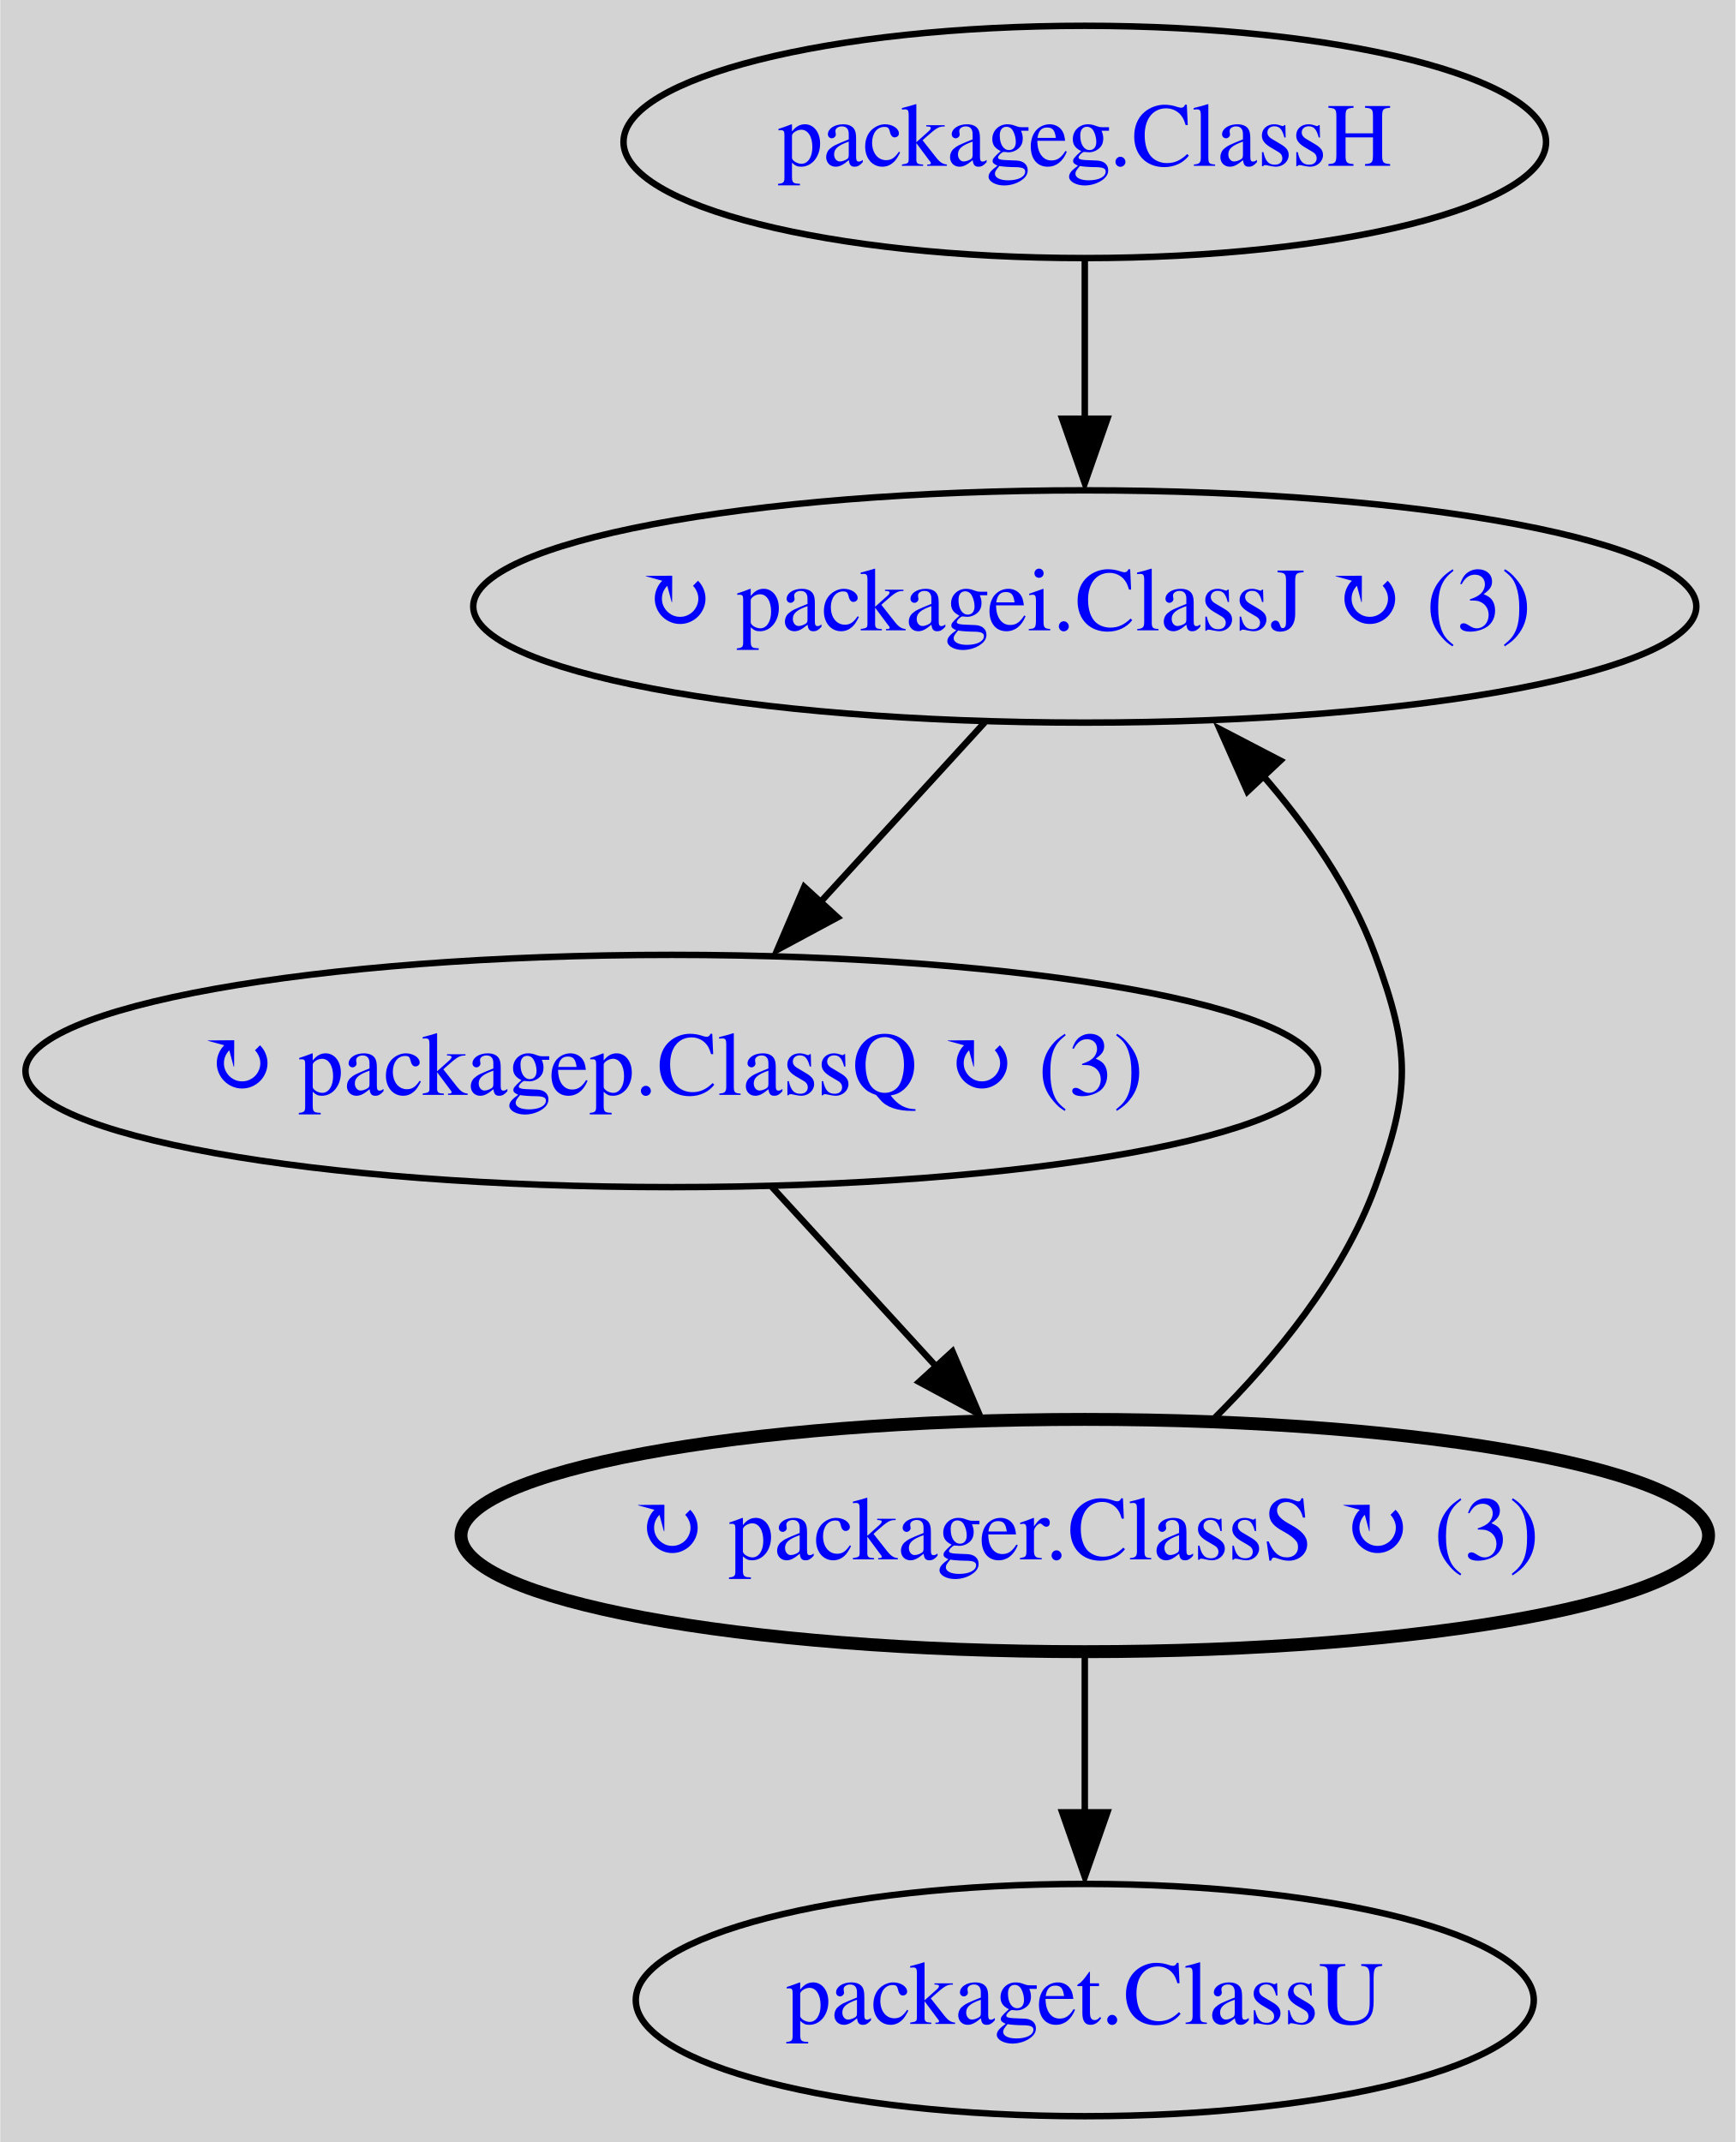
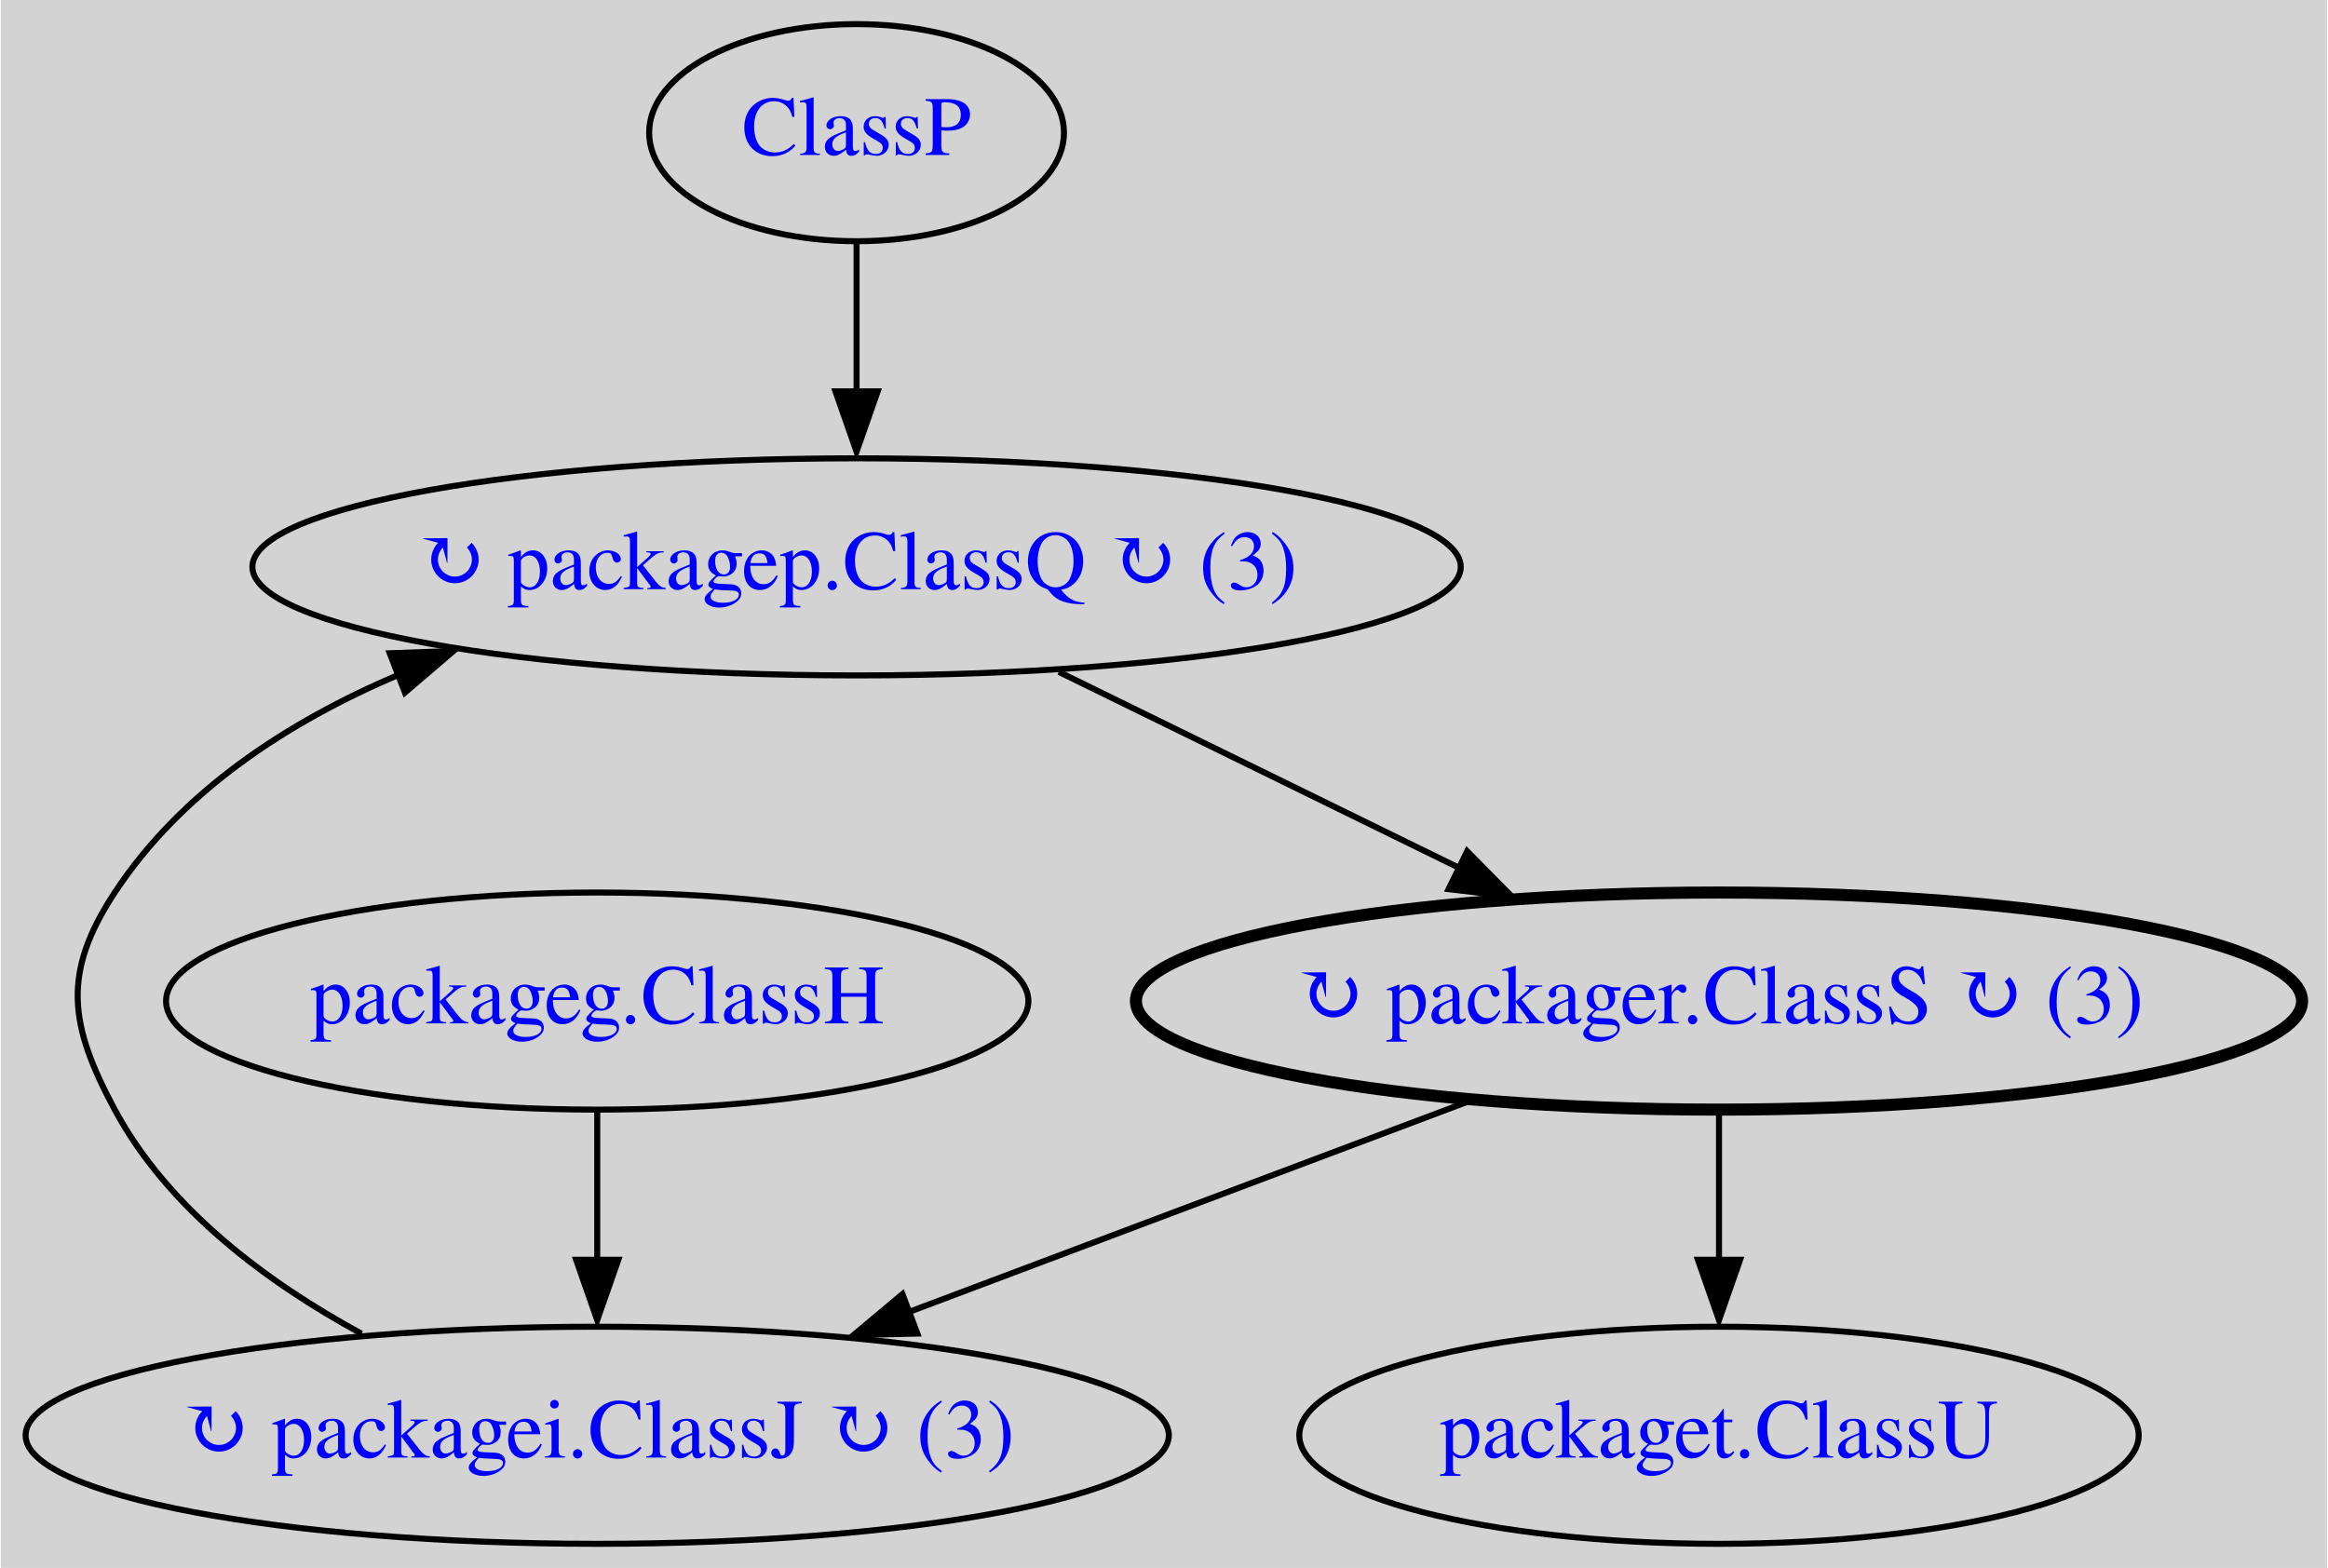
- <svg xmlns="http://www.w3.org/2000/svg" xmlns:xlink="http://www.w3.org/1999/xlink" width="269pt" height="332pt" viewBox="0.00 0.00 268.93 332.00">
-   <g id="graph0" class="graph" transform="scale(1 1) rotate(0) translate(4 328)">
-     <polygon fill="lightgray" stroke="none" points="-4,4 -4,-328 264.93,-328 264.93,4 -4,4" />
+ <svg xmlns="http://www.w3.org/2000/svg" xmlns:xlink="http://www.w3.org/1999/xlink" width="386pt" height="260pt" viewBox="0.00 0.00 385.73 260.00">
+   <g id="graph0" class="graph" transform="scale(1 1) rotate(0) translate(4 256)">
+     <polygon fill="lightgray" stroke="none" points="-4,4 -4,-256 381.73,-256 381.73,4 -4,4" />
    <g id="node1" class="node">
      <g id="a_node1">
-         <a xlink:href="local-packageg.ClassH.html" xlink:title="packageg.ClassH">
-           <ellipse fill="none" stroke="black" cx="164.09" cy="-306" rx="71.49" ry="18" />
-           <text text-anchor="middle" x="164.09" y="-302.3" font-family="Times,serif" font-size="14.00" fill="blue">packageg.ClassH</text>
+         <a xlink:href="local-ClassP.html" xlink:title="ClassP">
+           <ellipse fill="none" stroke="black" cx="137.89" cy="-234" rx="34.39" ry="18" />
+           <text text-anchor="middle" x="137.89" y="-230.3" font-family="Times,serif" font-size="14.00" fill="blue">ClassP</text>
        </a>
      </g>
    </g>
-     <g id="node2" class="node">
-       <g id="a_node2">
-         <a xlink:href="local-packagei.ClassJ.html" xlink:title="↻ packagei.ClassJ ↻ (3)">
-           <ellipse fill="none" stroke="black" cx="164.09" cy="-234" rx="94.78" ry="18" />
-           <text text-anchor="middle" x="164.09" y="-230.3" font-family="Times,serif" font-size="14.00" fill="blue">↻ packagei.ClassJ ↻ (3)</text>
+     <g id="node4" class="node">
+       <g id="a_node4">
+         <a xlink:href="local-packagep.ClassQ.html" xlink:title="↻ packagep.ClassQ ↻ (3)">
+           <ellipse fill="none" stroke="black" cx="137.89" cy="-162" rx="100.18" ry="18" />
+           <text text-anchor="middle" x="137.89" y="-158.3" font-family="Times,serif" font-size="14.00" fill="blue">↻ packagep.ClassQ ↻ (3)</text>
        </a>
      </g>
    </g>
    <g id="edge1" class="edge">
-       <path fill="none" stroke="black" d="M164.09,-287.7C164.09,-280.24 164.09,-271.32 164.09,-262.97" />
-       <polygon fill="black" stroke="black" points="167.59,-263.1 164.09,-253.1 160.59,-263.1 167.59,-263.1" />
+       <path fill="none" stroke="black" d="M137.89,-215.7C137.89,-208.24 137.89,-199.32 137.89,-190.97" />
+       <polygon fill="black" stroke="black" points="141.39,-191.1 137.89,-181.1 134.39,-191.1 141.39,-191.1" />
+     </g>
+     <g id="node2" class="node">
+       <g id="a_node2">
+         <a xlink:href="local-packageg.ClassH.html" xlink:title="packageg.ClassH">
+           <ellipse fill="none" stroke="black" cx="94.89" cy="-90" rx="71.49" ry="18" />
+           <text text-anchor="middle" x="94.89" y="-86.3" font-family="Times,serif" font-size="14.00" fill="blue">packageg.ClassH</text>
+         </a>
+       </g>
    </g>
    <g id="node3" class="node">
      <g id="a_node3">
-         <a xlink:href="local-packagep.ClassQ.html" xlink:title="↻ packagep.ClassQ ↻ (3)">
-           <ellipse fill="none" stroke="black" cx="100.09" cy="-162" rx="100.18" ry="18" />
-           <text text-anchor="middle" x="100.09" y="-158.3" font-family="Times,serif" font-size="14.00" fill="blue">↻ packagep.ClassQ ↻ (3)</text>
+         <a xlink:href="local-packagei.ClassJ.html" xlink:title="↻ packagei.ClassJ ↻ (3)">
+           <ellipse fill="none" stroke="black" cx="94.89" cy="-18" rx="94.78" ry="18" />
+           <text text-anchor="middle" x="94.89" y="-14.3" font-family="Times,serif" font-size="14.00" fill="blue">↻ packagei.ClassJ ↻ (3)</text>
        </a>
      </g>
    </g>
    <g id="edge2" class="edge">
-       <path fill="none" stroke="black" d="M148.6,-216.05C140.82,-207.54 131.24,-197.07 122.66,-187.68" />
-       <polygon fill="black" stroke="black" points="125.77,-185.81 116.44,-180.79 120.61,-190.53 125.77,-185.81" />
+       <path fill="none" stroke="black" d="M94.89,-71.7C94.89,-64.24 94.89,-55.32 94.89,-46.97" />
+       <polygon fill="black" stroke="black" points="98.39,-47.1 94.89,-37.1 91.39,-47.1 98.39,-47.1" />
    </g>
-     <g id="node4" class="node">
-       <g id="a_node4">
+     <g id="edge3" class="edge">
+       <path fill="none" stroke="black" d="M55.81,-34.84C40.14,-43.36 23.72,-55.56 14.89,-72 7.32,-86.1 6.1,-94.63 14.89,-108 25.94,-124.79 43.56,-136.29 62.05,-144.15" />
+       <polygon fill="black" stroke="black" points="60.48,-147.68 71.06,-148.05 63.01,-141.16 60.48,-147.68" />
+     </g>
+     <g id="node5" class="node">
+       <g id="a_node5">
        <a xlink:href="local-packager.ClassS.html" xlink:title="↻ packager.ClassS ↻ (3)">
-           <ellipse fill="none" stroke="black" stroke-width="2" cx="164.09" cy="-90" rx="96.68" ry="18" />
-           <text text-anchor="middle" x="164.09" y="-86.3" font-family="Times,serif" font-size="14.00" fill="blue">↻ packager.ClassS ↻ (3)</text>
+           <ellipse fill="none" stroke="black" stroke-width="2" cx="280.89" cy="-90" rx="96.68" ry="18" />
+           <text text-anchor="middle" x="280.89" y="-86.3" font-family="Times,serif" font-size="14.00" fill="blue">↻ packager.ClassS ↻ (3)</text>
        </a>
      </g>
    </g>
-     <g id="edge3" class="edge">
-       <path fill="none" stroke="black" d="M115.58,-144.05C123.37,-135.54 132.94,-125.07 141.53,-115.68" />
-       <polygon fill="black" stroke="black" points="143.58,-118.53 147.74,-108.79 138.41,-113.81 143.58,-118.53" />
+     <g id="edge4" class="edge">
+       <path fill="none" stroke="black" d="M171.42,-144.59C191.23,-134.89 216.52,-122.51 237.8,-112.09" />
+       <polygon fill="black" stroke="black" points="239.13,-114.85 246.57,-107.31 236.05,-108.56 239.13,-114.85" />
    </g>
-     <g id="edge4" class="edge">
-       <path fill="none" stroke="black" d="M184,-108C193.56,-117.49 204.01,-130.18 209.09,-144 214.61,-159.02 214.61,-164.98 209.09,-180 205.32,-190.26 198.59,-199.89 191.46,-208.06" />
-       <polygon fill="black" stroke="black" points="189.3,-205.32 185,-215 194.4,-210.11 189.3,-205.32" />
+     <g id="edge5" class="edge">
+       <path fill="none" stroke="black" d="M239.61,-73.46C212.14,-63.12 175.83,-49.46 146.45,-38.4" />
+       <polygon fill="black" stroke="black" points="147.97,-34.86 137.38,-34.61 145.5,-41.41 147.97,-34.86" />
    </g>
-     <g id="node5" class="node">
-       <g id="a_node5">
+     <g id="node6" class="node">
+       <g id="a_node6">
        <a xlink:href="local-packaget.ClassU.html" xlink:title="packaget.ClassU">
-           <ellipse fill="none" stroke="black" cx="164.09" cy="-18" rx="69.59" ry="18" />
-           <text text-anchor="middle" x="164.09" y="-14.3" font-family="Times,serif" font-size="14.00" fill="blue">packaget.ClassU</text>
+           <ellipse fill="none" stroke="black" cx="280.89" cy="-18" rx="69.59" ry="18" />
+           <text text-anchor="middle" x="280.89" y="-14.3" font-family="Times,serif" font-size="14.00" fill="blue">packaget.ClassU</text>
        </a>
      </g>
    </g>
-     <g id="edge5" class="edge">
-       <path fill="none" stroke="black" d="M164.09,-71.7C164.09,-64.24 164.09,-55.32 164.09,-46.97" />
-       <polygon fill="black" stroke="black" points="167.59,-47.1 164.09,-37.1 160.59,-47.1 167.59,-47.1" />
+     <g id="edge6" class="edge">
+       <path fill="none" stroke="black" d="M280.89,-71.7C280.89,-64.24 280.89,-55.32 280.89,-46.97" />
+       <polygon fill="black" stroke="black" points="284.39,-47.1 280.89,-37.1 277.39,-47.1 284.39,-47.1" />
    </g>
  </g>
</svg>
